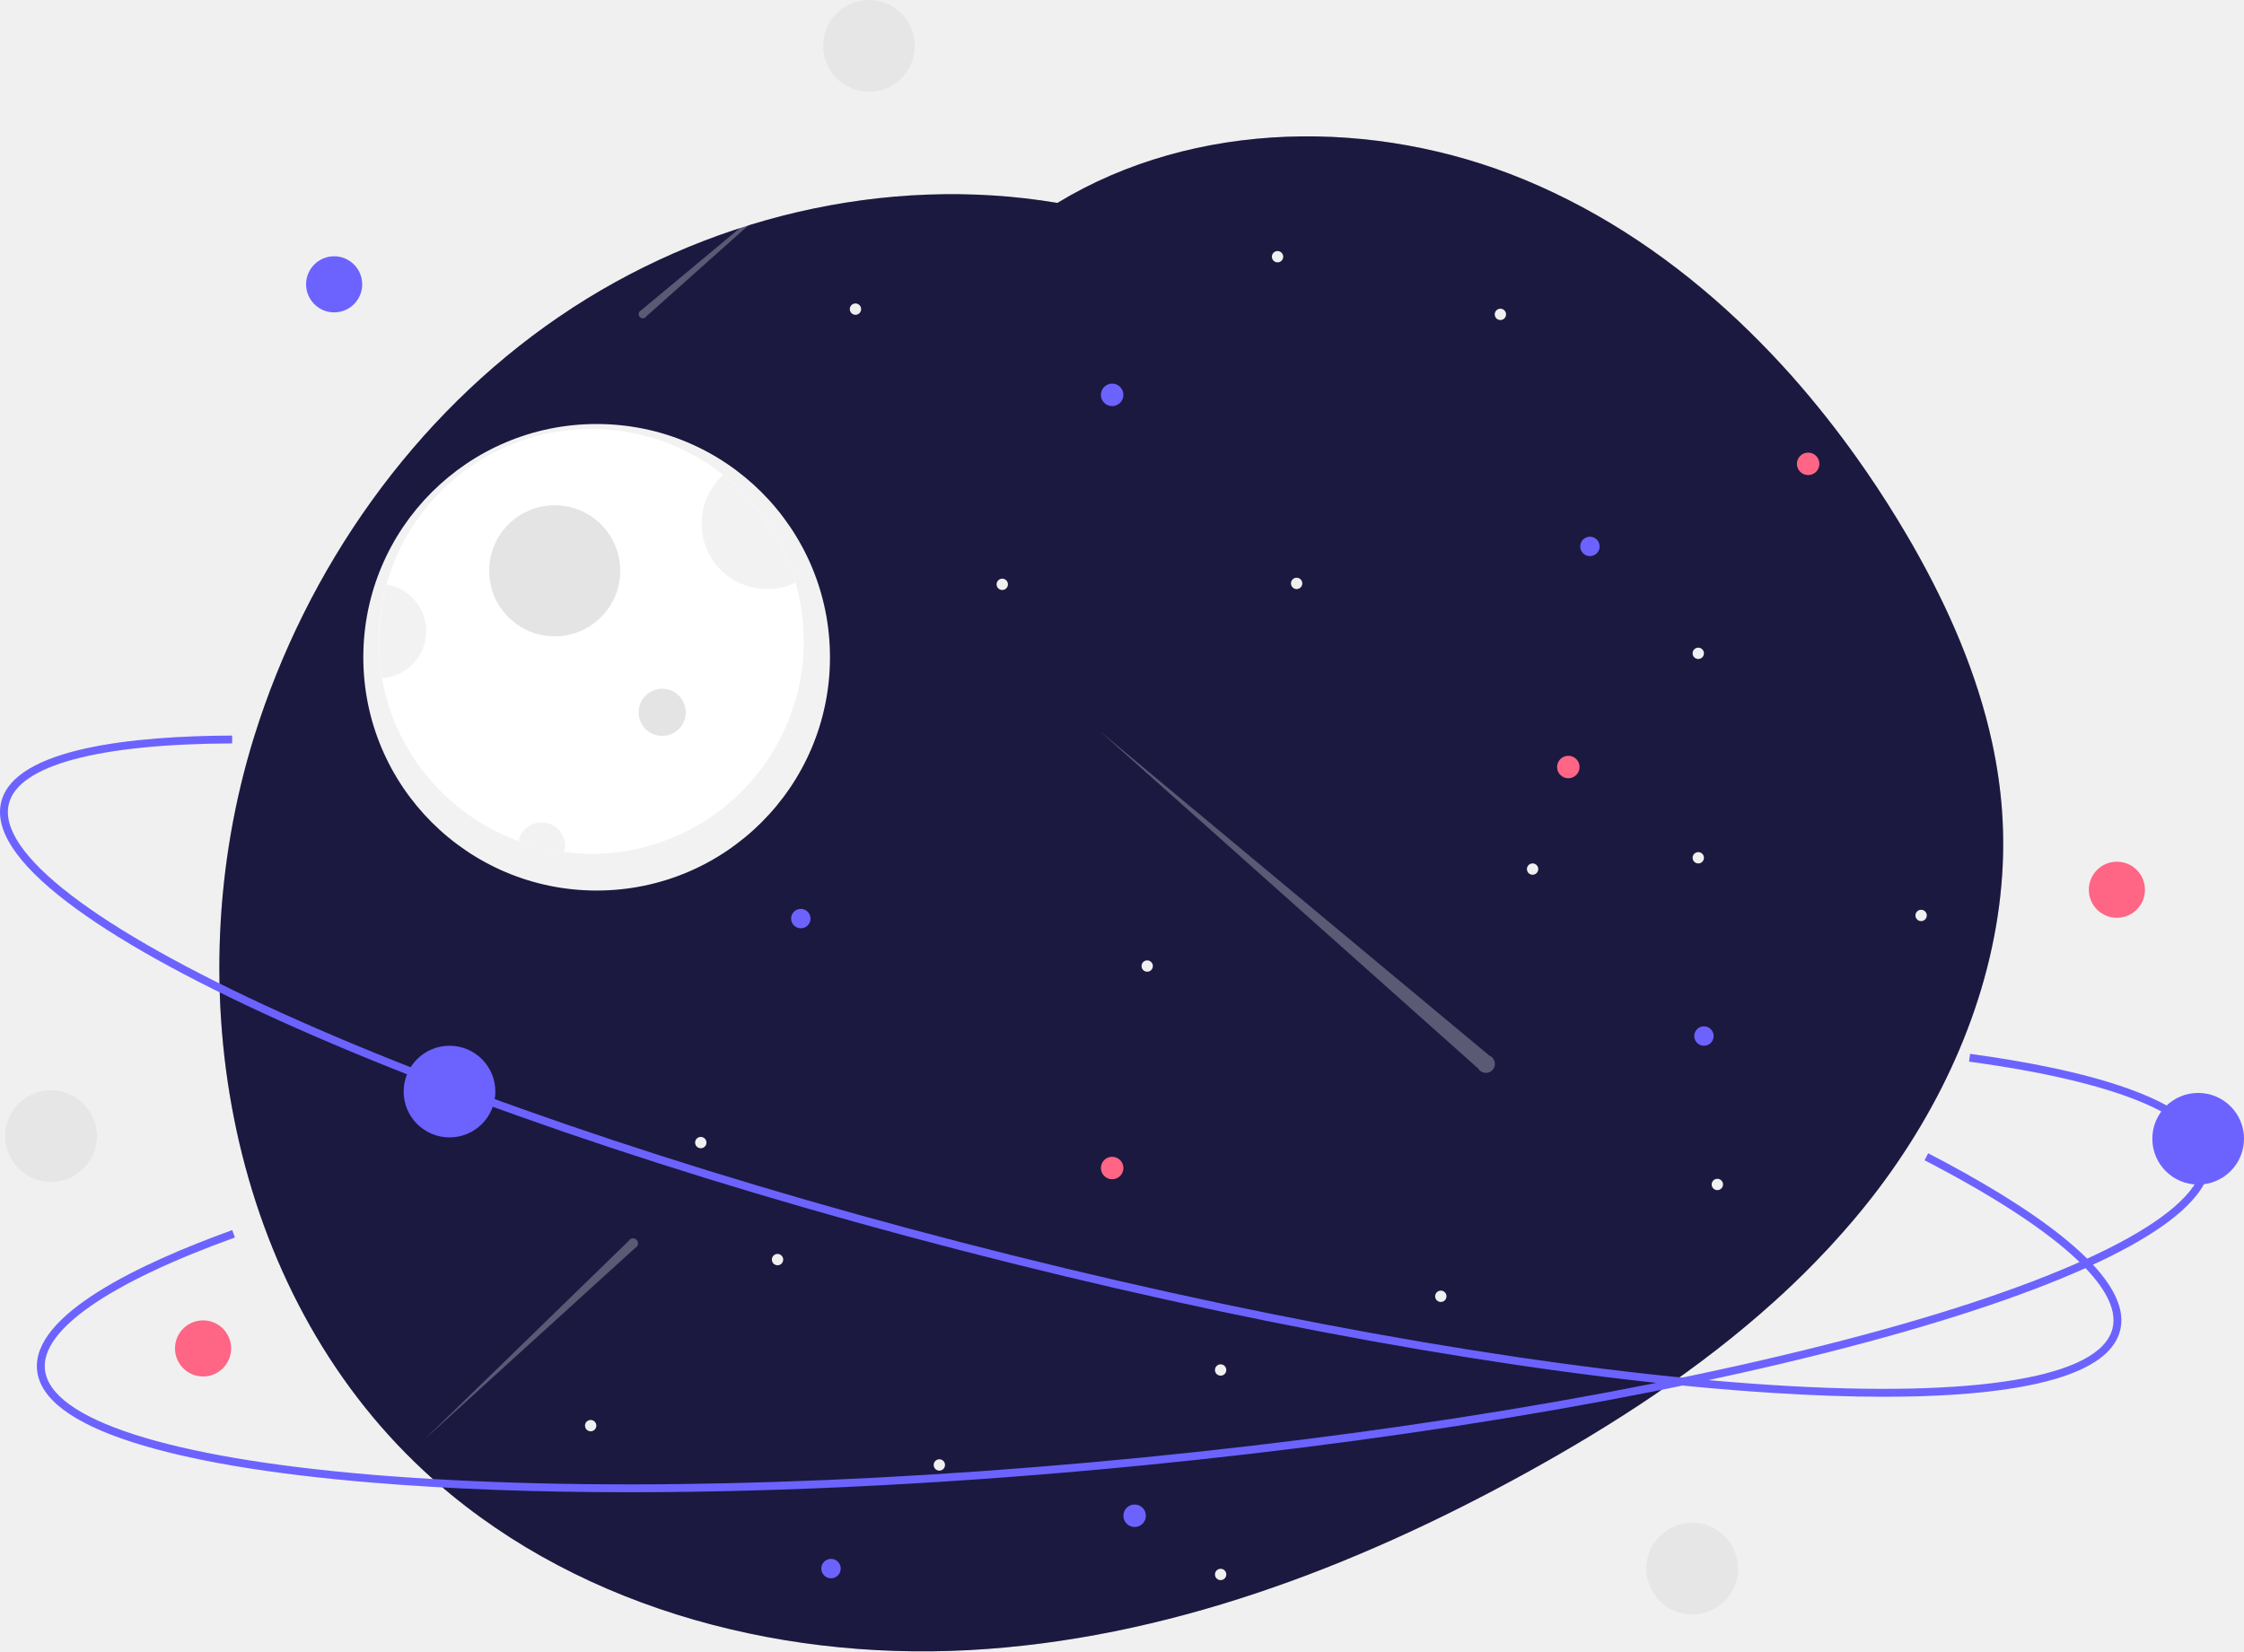
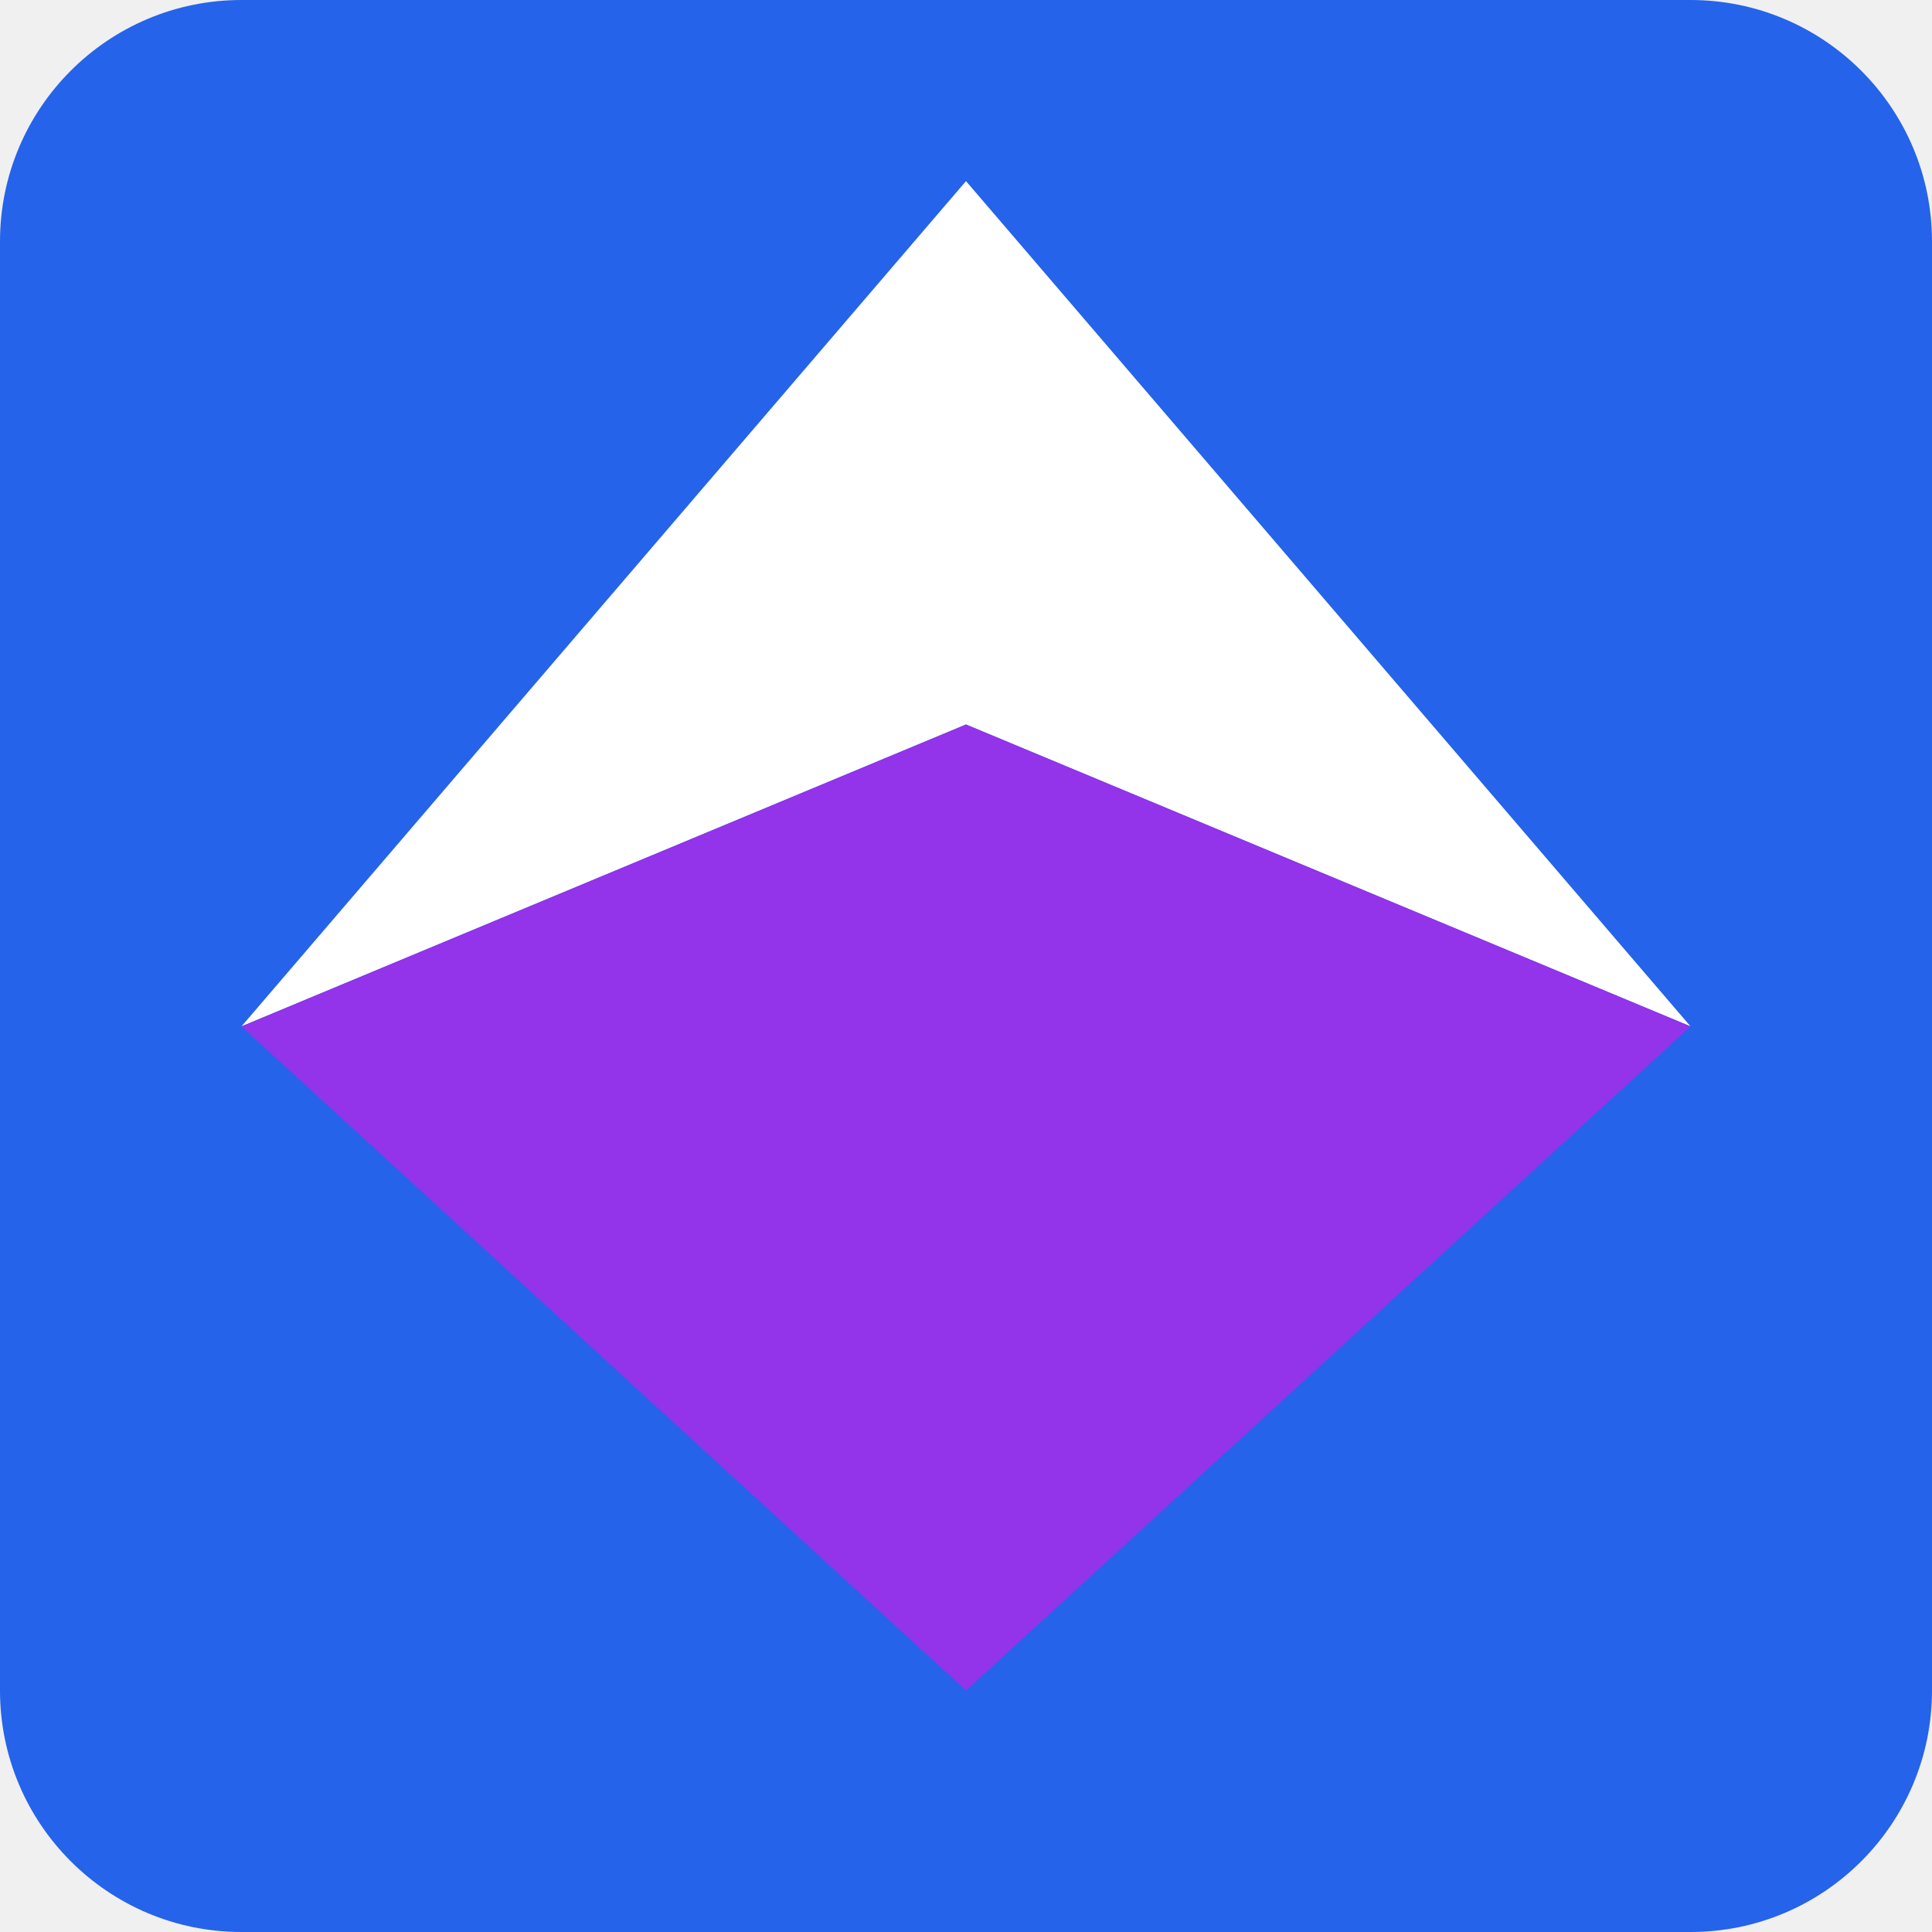
- <svg xmlns="http://www.w3.org/2000/svg" width="799.907" height="588.82" viewBox="0 0 799.907 588.82" role="img" artist="Katerina Limpitsouni" source="https://undraw.co/">
-   <g transform="translate(-580 -230)">
-     <path d="M890.935,453.864c-3.486,40.26-21.036,79.165-46.073,111.341q-1.57,2.019-3.177,4-3.617,4.458-7.42,8.747-4.654,5.285-9.579,10.327-4.009,4.149-8.205,8.121-3.238,3.1-6.551,6.075c-26.569,24.008-57.091,43.82-88.538,61.147-61.371,33.8-128.639,59.409-198.608,63.137s-142.994-16.317-194.3-64.034c-69.146-64.306-88.445-171.562-60.371-261.717,18.672-59.979,56.782-114.238,108.649-149.676,51.418-35.129,116.284-50.942,177.674-40.606,49.007-29.784,113.163-30.354,166.441-8.308,28.429,11.766,53.941,29.26,76.324,50.4a317.117,317.117,0,0,1,28.709,31.055q1.36,1.668,2.691,3.364,5.579,7.051,10.794,14.392,7.486,10.528,14.214,21.522c1.234,2.019,2.458,4.047,3.654,6.093.8,1.374,1.617,2.757,2.411,4.149a.279.279,0,0,1,.037.093c12.439,21.878,22.606,45.222,27.905,69.623.935,4.318,1.72,8.654,2.327,13.027v.009q.8,5.565,1.206,11.186a165.384,165.384,0,0,1-.215,26.531Z" transform="translate(402.493 91.627)" fill="#090814" />
-     <path d="M890.935,453.864c-3.486,40.26-21.036,79.165-46.073,111.341q-1.57,2.019-3.177,4-3.617,4.458-7.42,8.747-4.654,5.285-9.579,10.327-4.009,4.149-8.205,8.121-3.238,3.1-6.551,6.075c-26.569,24.008-57.091,43.82-88.538,61.147-61.371,33.8-128.639,59.409-198.608,63.137s-142.994-16.317-194.3-64.034c-69.146-64.306-88.445-171.562-60.371-261.717,18.672-59.979,56.782-114.238,108.649-149.676,51.418-35.129,116.284-50.942,177.674-40.606,49.007-29.784,113.163-30.354,166.441-8.308,28.429,11.766,53.941,29.26,76.324,50.4a317.117,317.117,0,0,1,28.709,31.055q1.36,1.668,2.691,3.364,5.579,7.051,10.794,14.392,7.486,10.528,14.214,21.522c1.234,2.019,2.458,4.047,3.654,6.093.8,1.374,1.617,2.757,2.411,4.149a.279.279,0,0,1,.037.093c12.439,21.878,22.606,45.222,27.905,69.623.935,4.318,1.72,8.654,2.327,13.027v.009q.8,5.565,1.206,11.186a165.384,165.384,0,0,1-.215,26.531Z" transform="translate(402.493 91.627)" fill="#6c63ff" opacity="0.191" />
-     <path d="M730.355,529.588,591.612,414.006,726.4,534.217a3.216,3.216,0,1,0,3.956-4.63Z" transform="translate(380.503 76.767)" fill="#f0f0f0" opacity="0.3" />
-     <circle cx="83.174" cy="83.174" r="83.174" transform="translate(709.51 381.189)" fill="#f2f2f2" />
-     <path d="M468,374.437a75.749,75.749,0,1,1-66.911-75.286A75.693,75.693,0,0,1,468,374.437Z" transform="translate(398.513 84.319)" fill="#fff" />
-     <circle cx="23.363" cy="23.363" r="23.363" transform="translate(754.368 410.16)" fill="#e4e4e4" />
-     <path d="M473.106,354.588A23.365,23.365,0,0,1,447.313,316.2a75.747,75.747,0,0,1,25.793,38.391Z" transform="translate(390.453 83.169)" fill="#f2f2f2" />
-     <circle cx="8.411" cy="8.411" r="8.411" transform="translate(807.637 475.578)" fill="#e4e4e4" />
-     <path d="M386.447,457.159a8.454,8.454,0,0,1-.29,2.187,74.322,74.322,0,0,1-16.345-3.962,8.412,8.412,0,0,1,16.635,1.776Z" transform="translate(395.022 74.492)" fill="#f2f2f2" />
-     <path d="M333.434,374.586a16.823,16.823,0,0,1-15.7,16.784A76.21,76.21,0,0,1,319.379,358,16.822,16.822,0,0,1,333.434,374.586Z" transform="translate(398.505 80.433)" fill="#f2f2f2" />
-     <circle cx="3.46" cy="3.46" r="3.46" transform="translate(1143.296 421.375)" fill="#6c63ff" />
-     <circle cx="2.021" cy="2.021" r="2.021" transform="translate(1112.816 340.074)" fill="#f0f0f0" />
-     <circle cx="2.021" cy="2.021" r="2.021" transform="translate(788.532 736.318)" fill="#f0f0f0" />
-     <circle cx="2.021" cy="2.021" r="2.021" transform="translate(1124.292 537.865)" fill="#f0f0f0" />
-     <circle cx="3.46" cy="3.46" r="3.46" transform="translate(862 554.079)" fill="#6c63ff" />
-     <circle cx="16.339" cy="16.339" r="16.339" transform="translate(723.894 602.88)" fill="#6c63ff" />
-     <circle cx="2.021" cy="2.021" r="2.021" transform="translate(827.782 635.388)" fill="#f0f0f0" />
-     <circle cx="2.021" cy="2.021" r="2.021" transform="translate(1033.381 319.515)" fill="#f0f0f0" />
-     <circle cx="2.021" cy="2.021" r="2.021" transform="translate(912.825 750.336)" fill="#f0f0f0" />
-     <circle cx="2.021" cy="2.021" r="2.021" transform="translate(882.92 338.205)" fill="#f0f0f0" />
-     <circle cx="2.021" cy="2.021" r="2.021" transform="translate(935.254 436.332)" fill="#f0f0f0" />
-     <circle cx="2.021" cy="2.021" r="2.021" transform="translate(855.145 677.111)" fill="#f0f0f0" />
-     <circle cx="2.021" cy="2.021" r="2.021" transform="translate(1091.583 690.195)" fill="#f0f0f0" />
-     <circle cx="2.021" cy="2.021" r="2.021" transform="translate(986.915 572.442)" fill="#f0f0f0" />
-     <circle cx="2.021" cy="2.021" r="2.021" transform="translate(1040.183 436)" fill="#f0f0f0" />
-     <circle cx="4.008" cy="4.008" r="4.008" transform="translate(1135.043 499.488)" fill="#ff6584" />
-     <circle cx="4.008" cy="4.008" r="4.008" transform="translate(972.434 366.784)" fill="#6c63ff" />
-     <circle cx="4.008" cy="4.008" r="4.008" transform="translate(972.434 642.472)" fill="#ff6584" />
-     <path d="M843.636,651.383q-18.1,0-39.677-1.368c-74.4-4.725-170.775-21.151-271.367-46.252S339.208,547.883,271.309,517.1c-33.076-15-58.461-29.192-75.45-42.192-17.987-13.763-25.855-25.76-23.386-35.655,4.811-19.278,47.41-23.5,82.3-23.639l.012,2.8c-47.912.2-76.178,7.838-79.59,21.515-4.347,17.42,31.108,44.615,97.273,74.615,67.75,30.717,160.372,61.436,260.8,86.5S729.9,642.5,804.137,647.217c72.5,4.605,116.577-2.745,120.924-20.166,3.609-14.463-20.184-35.77-67-60l1.289-2.49c34.014,17.6,73.5,42.85,68.428,63.164-2.47,9.9-15.051,16.789-37.4,20.488C877.649,650.326,862,651.383,843.636,651.383Z" transform="translate(407.97 76.661)" fill="#6c63ff" />
-     <path d="M397.3,693.374c-33.269,0-64.2-1.141-91.886-3.444-36.191-3.012-64.87-7.853-85.24-14.389-21.566-6.921-33.007-15.576-34.006-25.726-1.947-19.773,36.759-38.059,69.572-49.917l.953,2.638c-45.06,16.283-69.116,32.976-67.735,47.005,1.759,17.868,44.29,31.57,116.688,37.594,74.132,6.168,171.691,3.983,274.7-6.159s199.127-27.014,270.634-47.517C920.819,613.436,959.863,591.7,958.1,573.837c-1.46-14.835-31.029-26.908-83.26-34l.377-2.778c37.951,5.151,83.622,15.664,85.673,36.5,1,10.15-8.535,20.87-28.338,31.862-18.7,10.382-45.889,20.721-80.8,30.73C780.093,656.7,683.8,673.611,580.626,683.767,515.9,690.137,453.3,693.374,397.3,693.374Z" transform="translate(407.049 68.711)" fill="#6c63ff" />
-     <circle cx="16.339" cy="16.339" r="16.339" transform="translate(1347.23 619.702)" fill="#6c63ff" />
-     <circle cx="16.339" cy="16.339" r="16.339" transform="translate(873.42 230)" fill="#e6e6e6" />
-     <circle cx="16.339" cy="16.339" r="16.339" transform="translate(581.844 618.768)" fill="#e6e6e6" />
-     <circle cx="10.002" cy="10.002" r="10.002" transform="translate(689.111 321.379)" fill="#6c63ff" />
-     <circle cx="10.002" cy="10.002" r="10.002" transform="translate(642.384 700.803)" fill="#ff6584" />
-     <circle cx="10.002" cy="10.002" r="10.002" transform="translate(1324.597 537.257)" fill="#ff6584" />
-     <circle cx="16.339" cy="16.339" r="16.339" transform="translate(1166.865 772.967)" fill="#e6e6e6" />
-     <circle cx="3.46" cy="3.46" r="3.46" transform="translate(1183.936 595.96)" fill="#6c63ff" />
-     <circle cx="2.021" cy="2.021" r="2.021" transform="translate(1262.788 554.397)" fill="#f0f0f0" />
-     <circle cx="2.021" cy="2.021" r="2.021" transform="translate(1183.353 533.838)" fill="#f0f0f0" />
-     <circle cx="2.021" cy="2.021" r="2.021" transform="translate(1183.353 460.935)" fill="#f0f0f0" />
-     <circle cx="2.021" cy="2.021" r="2.021" transform="translate(1190.155 650.322)" fill="#f0f0f0" />
-     <circle cx="4.008" cy="4.008" r="4.008" transform="translate(1220.532 391.387)" fill="#ff6584" />
-     <path d="M592.558,467.994l64.805-53.987-62.957,56.15a1.5,1.5,0,1,1-1.848-2.162Z" transform="translate(216.024 -127.383)" fill="#f0f0f0" opacity="0.3" />
-     <path d="M77.89,64.887,0,0,75.669,67.486a1.806,1.806,0,1,0,2.221-2.6Z" transform="translate(731.38 743.189) rotate(-84)" fill="#f0f0f0" opacity="0.3" />
-     <circle cx="3.46" cy="3.46" r="3.46" transform="translate(872.769 785.846)" fill="#6c63ff" />
-     <circle cx="4.008" cy="4.008" r="4.008" transform="translate(980.45 766.461)" fill="#6c63ff" />
-     <circle cx="2.021" cy="2.021" r="2.021" transform="translate(1013.091 789.379)" fill="#f0f0f0" />
-     <circle cx="2.021" cy="2.021" r="2.021" transform="translate(1013.091 716.475)" fill="#f0f0f0" />
-   </g>
+ <svg xmlns="http://www.w3.org/2000/svg" viewBox="0 0 32 32">
+   <rect width="32" height="32" rx="4" fill="#2563eb" />
+   <path d="M4 17 L16 3 L16 12 Z" fill="#ffffff" />
+   <path d="M28 17 L16 3 L16 12 Z" fill="#ffffff" />
+   <path d="M4 17 L16 12 L16 28 Z" fill="#9333ea" />
+   <path d="M28 17 L16 12 L16 28 Z" fill="#9333ea" />
</svg>
